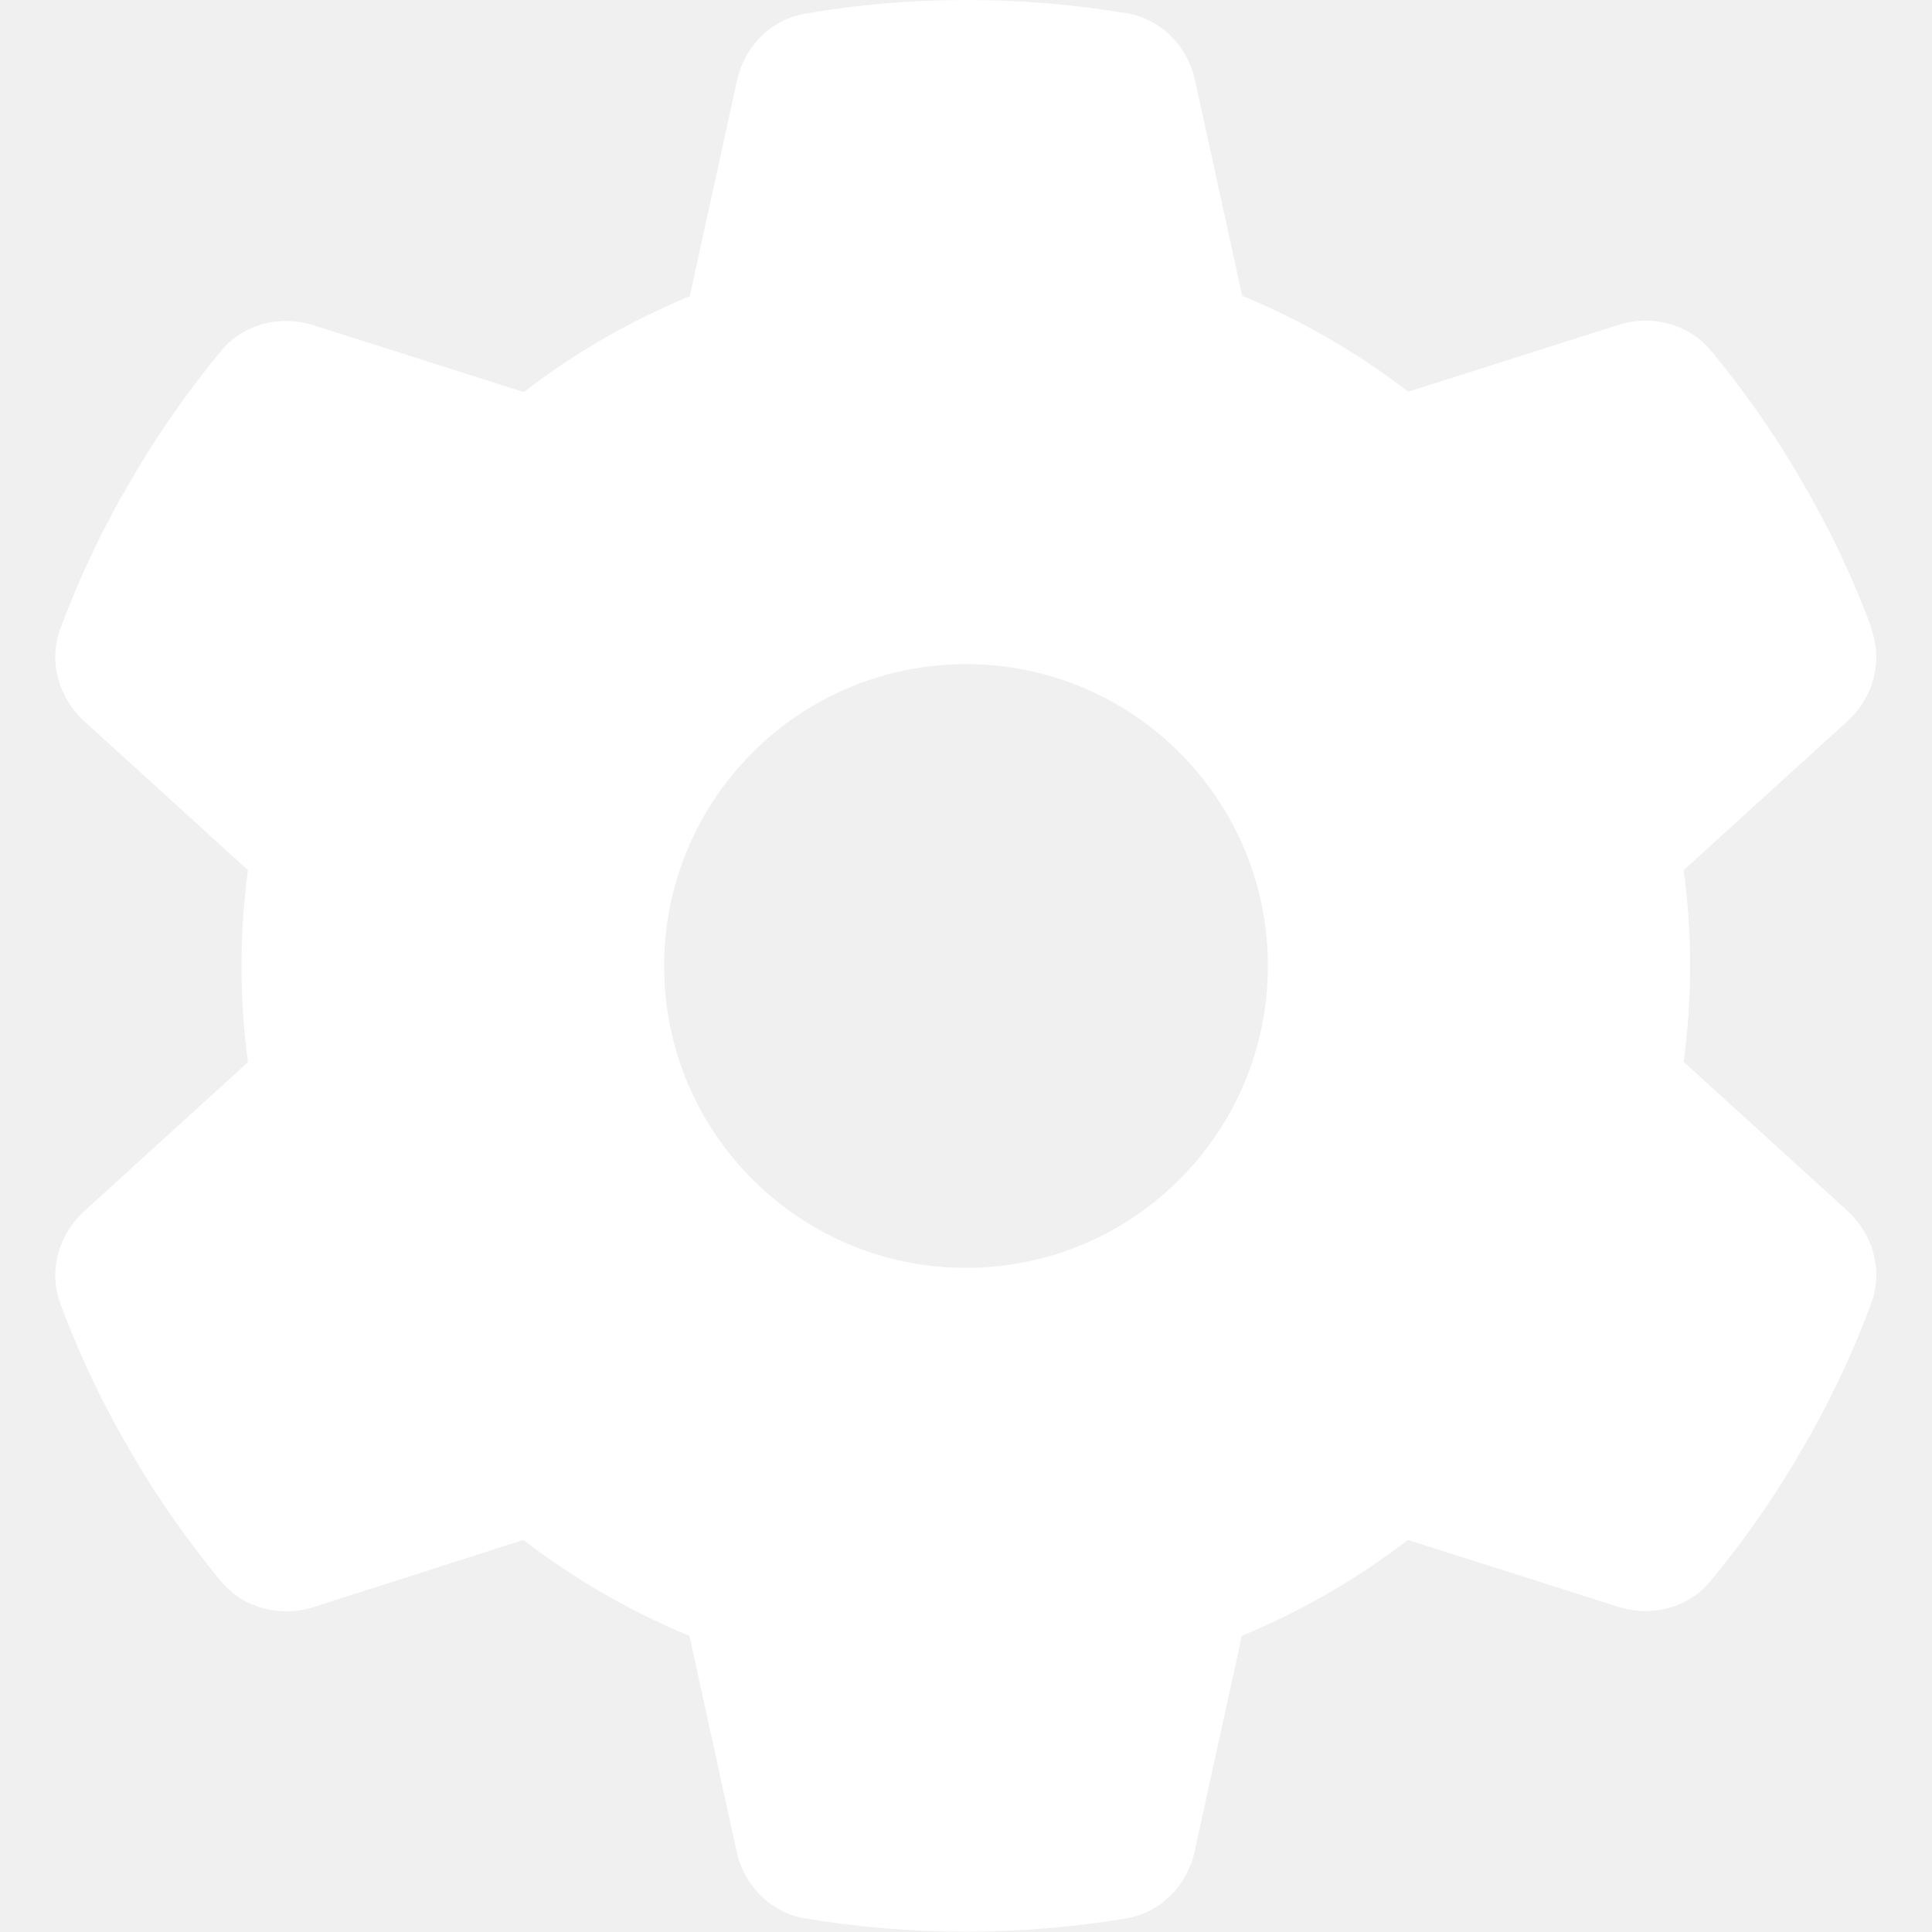
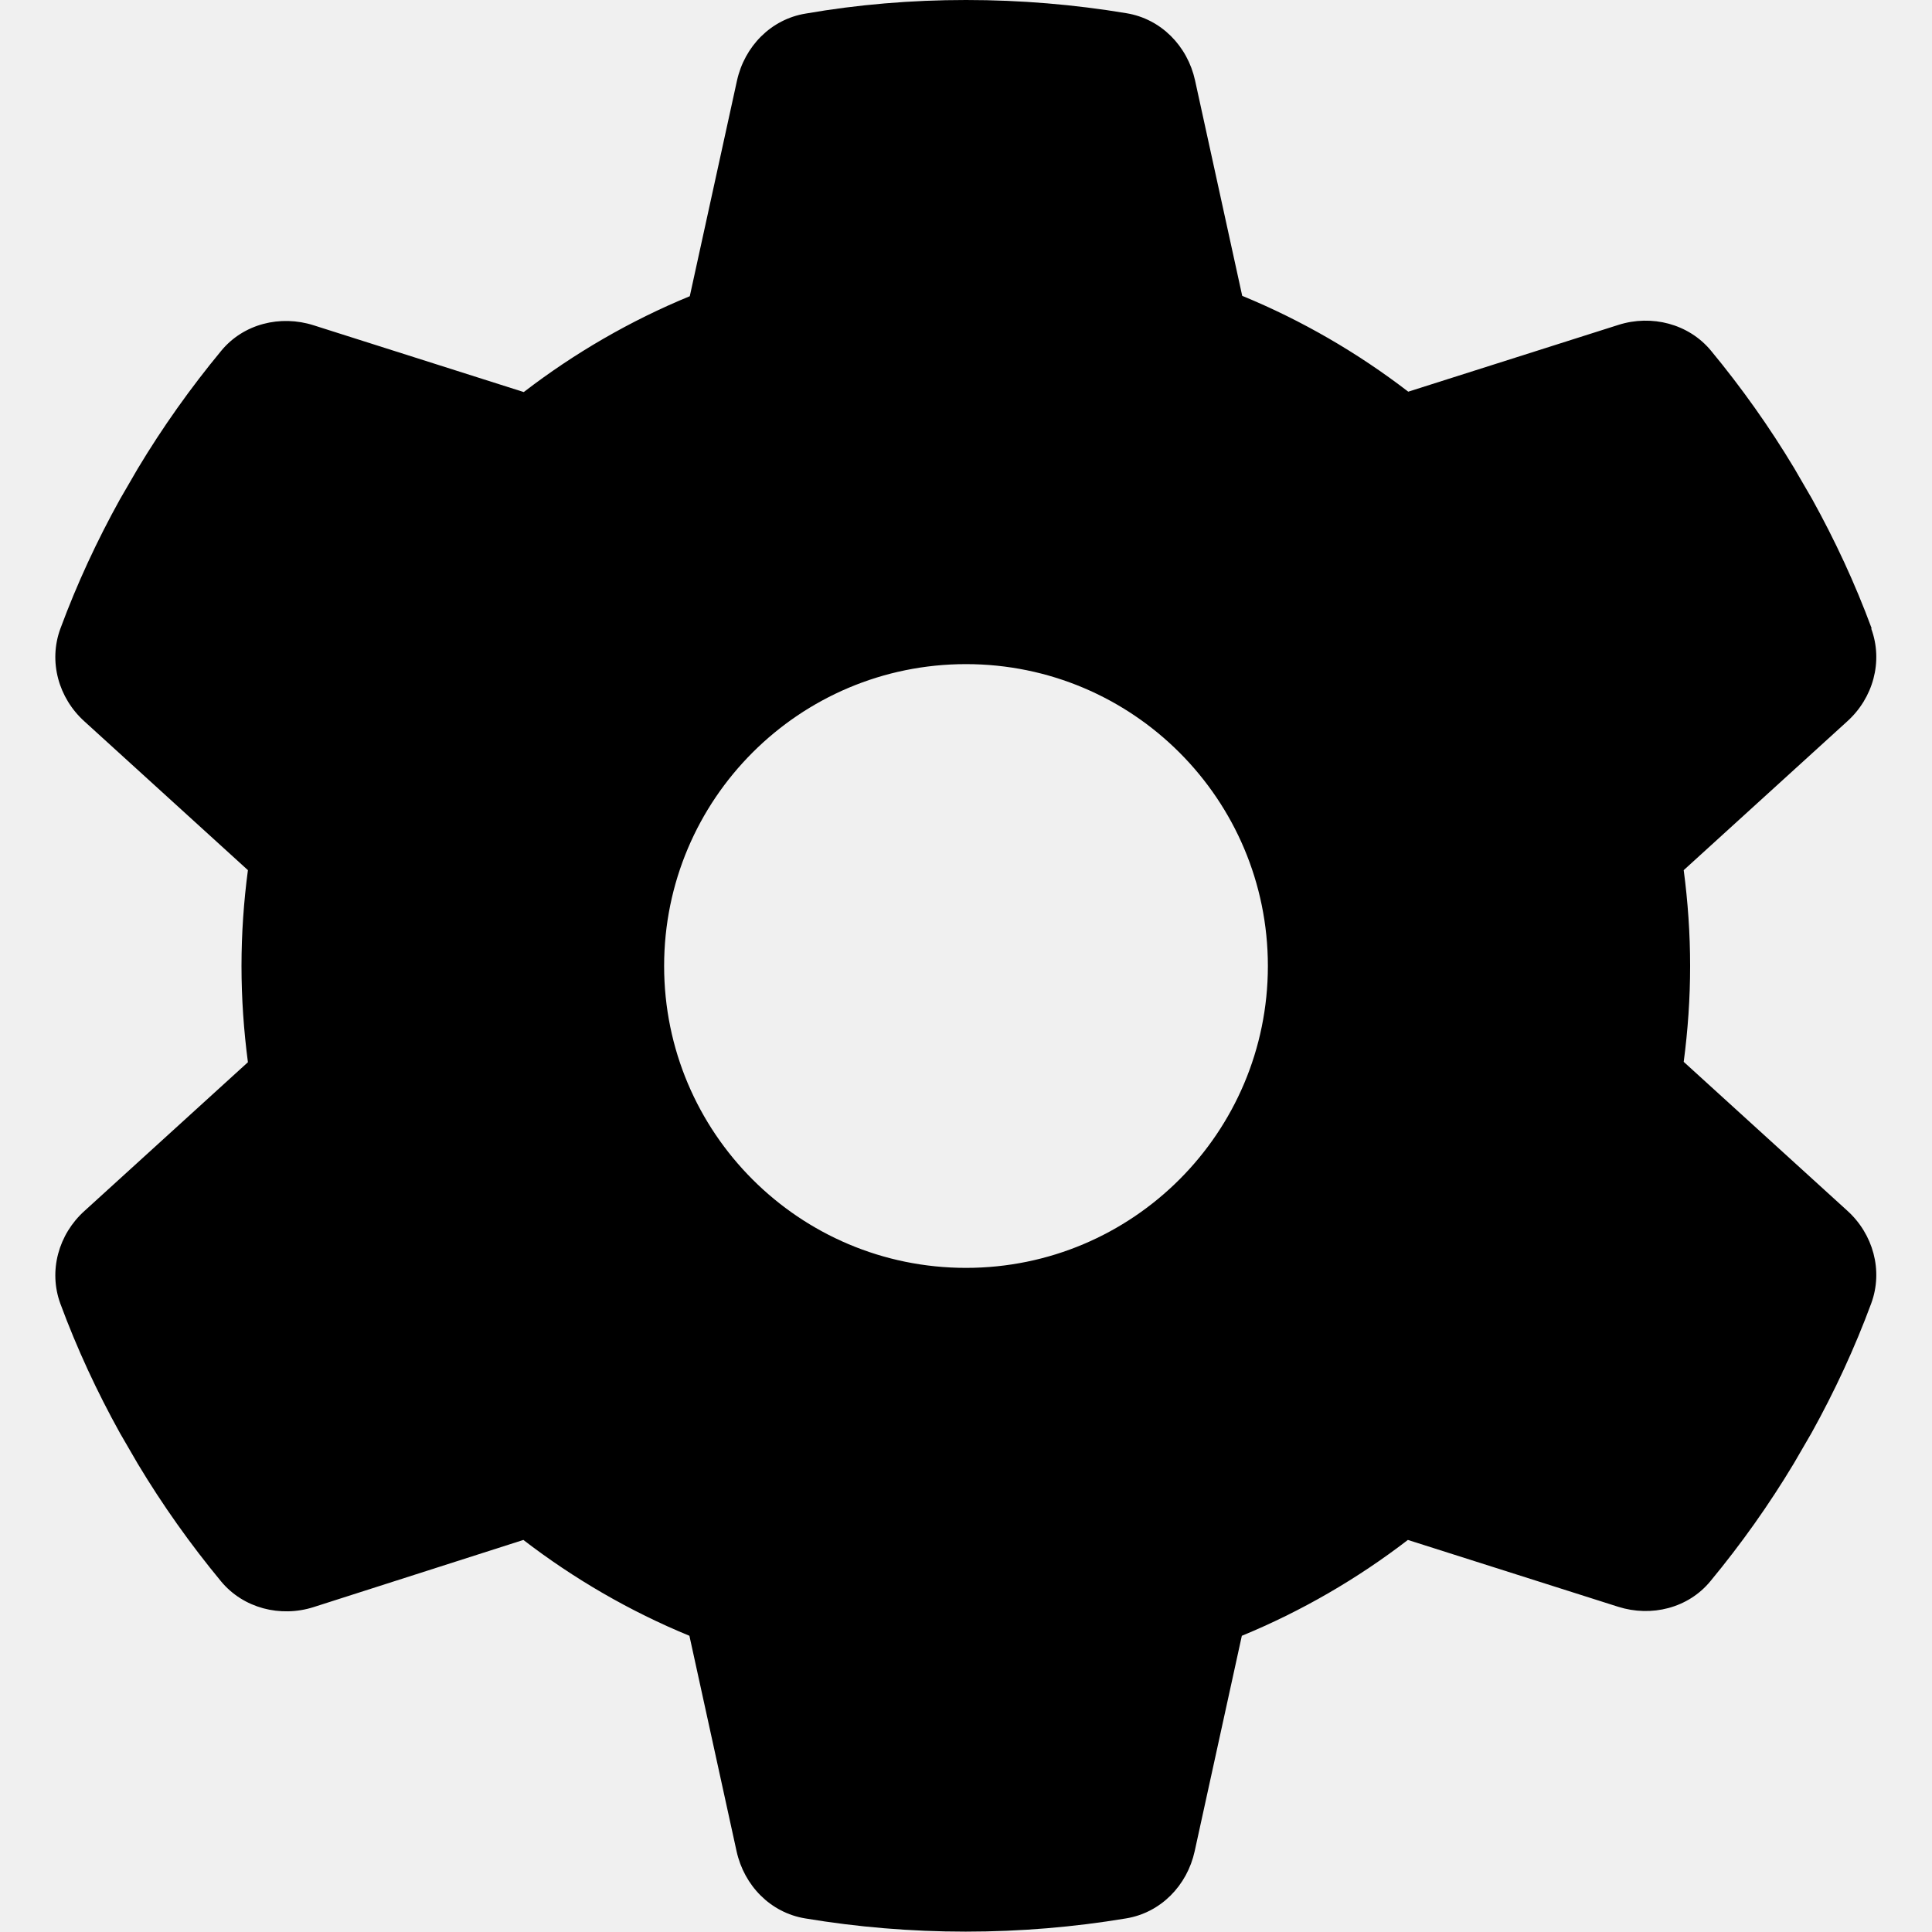
- <svg xmlns="http://www.w3.org/2000/svg" viewBox="0 0 512 512" fill="#ffffff">
+ <svg xmlns="http://www.w3.org/2000/svg" viewBox="0 0 512 512">
  <path d="M495.9 166.6c3.2 8.7 .5 18.4-6.4 24.6l-43.3 39.4c1.1 8.3 1.7 16.8 1.7 25.4s-.6 17.1-1.7 25.4l43.3 39.4c6.9 6.2 9.6 15.9 6.4 24.6c-4.4 11.9-9.7 23.3-15.8 34.3l-4.7 8.1c-6.6 11-14 21.4-22.1 31.2c-5.9 7.2-15.7 9.6-24.5 6.8l-55.7-17.7c-13.4 10.3-28.2 18.9-44 25.4l-12.5 57.1c-2 9.1-9 16.3-18.2 17.8c-13.8 2.3-28 3.5-42.5 3.5s-28.7-1.2-42.5-3.5c-9.2-1.5-16.2-8.7-18.2-17.8l-12.5-57.1c-15.8-6.5-30.6-15.1-44-25.4L83.1 425.9c-8.8 2.8-18.6 .3-24.5-6.8c-8.1-9.8-15.5-20.2-22.1-31.2l-4.7-8.1c-6.1-11-11.4-22.4-15.8-34.3c-3.2-8.7-.5-18.4 6.4-24.6l43.3-39.4C64.6 273.1 64 264.6 64 256s.6-17.1 1.7-25.4L22.4 191.2c-6.9-6.2-9.6-15.9-6.4-24.6c4.4-11.9 9.7-23.3 15.8-34.3l4.7-8.1c6.6-11 14-21.4 22.1-31.2c5.9-7.2 15.7-9.6 24.5-6.8l55.7 17.7c13.4-10.3 28.2-18.9 44-25.4l12.5-57.1c2-9.1 9-16.3 18.2-17.8C227.3 1.2 241.5 0 256 0s28.7 1.2 42.5 3.5c9.2 1.5 16.2 8.7 18.2 17.8l12.5 57.1c15.8 6.5 30.6 15.1 44 25.4l55.7-17.7c8.8-2.8 18.6-.3 24.5 6.8c8.1 9.8 15.5 20.2 22.1 31.2l4.7 8.1c6.1 11 11.4 22.4 15.8 34.3zM256 336a80 80 0 1 0 0-160 80 80 0 1 0 0 160z" />
</svg>
